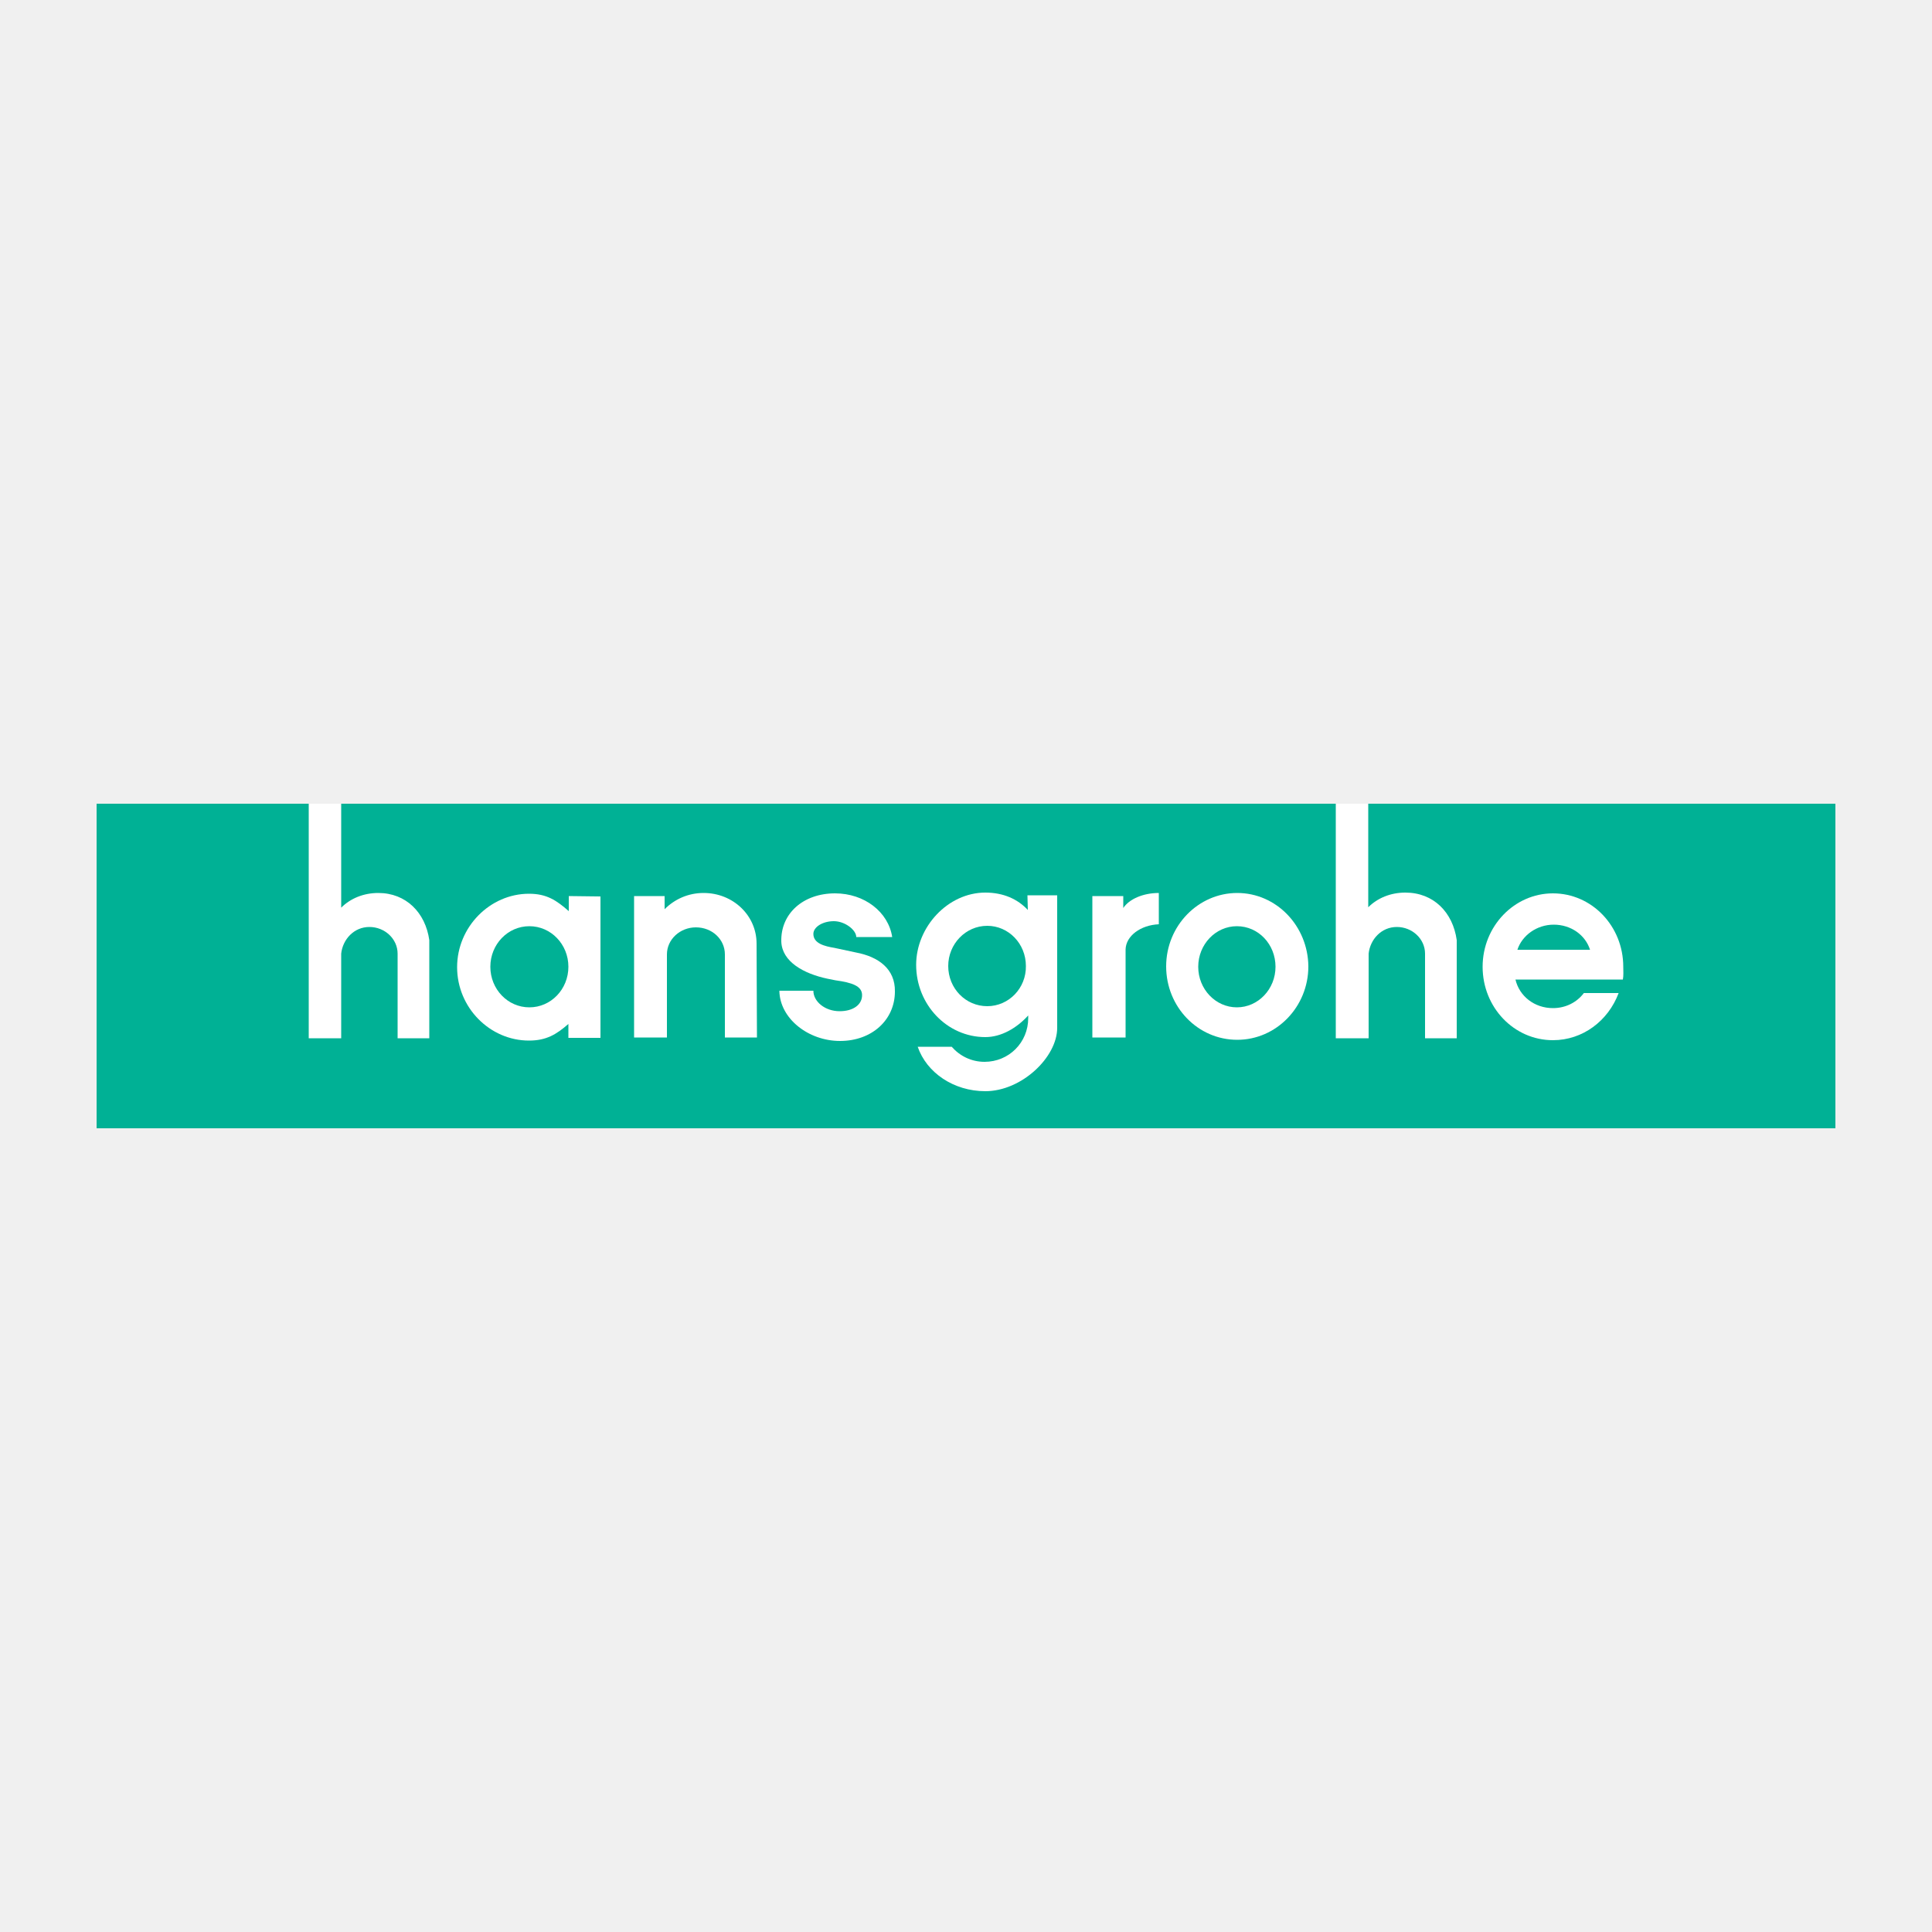
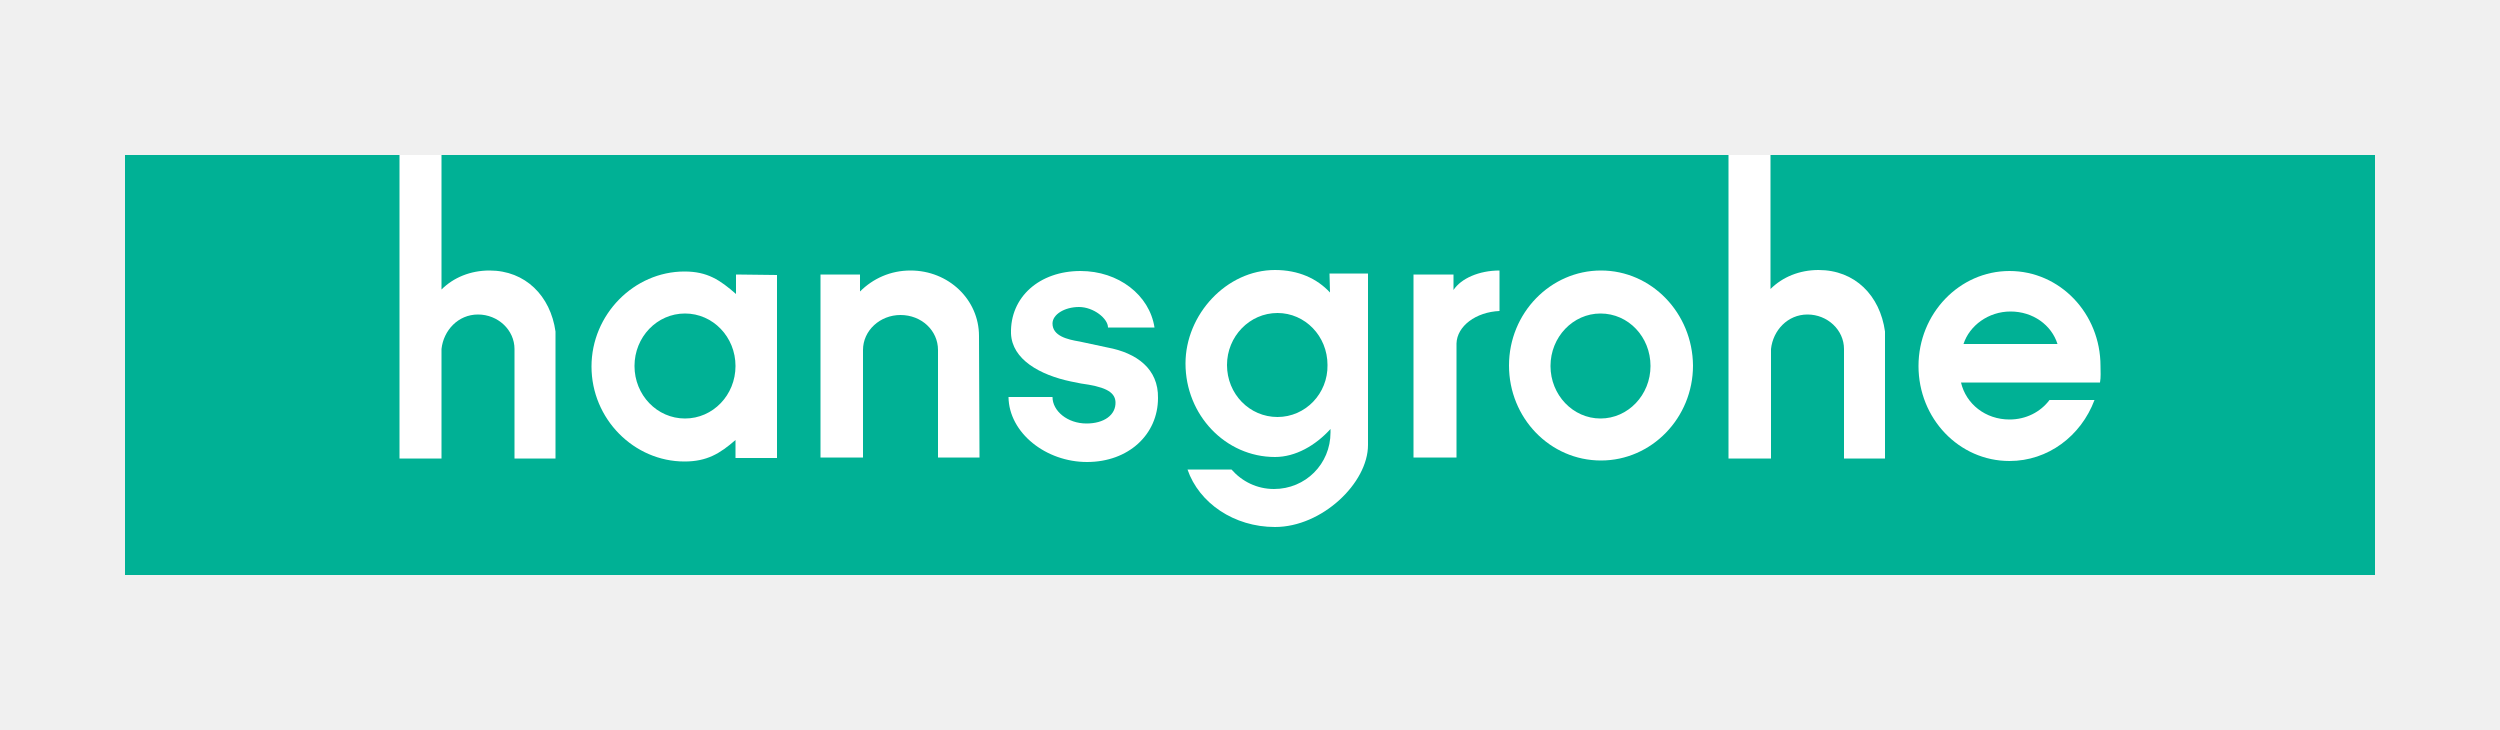
- <svg xmlns="http://www.w3.org/2000/svg" version="1.1" id="Calque_1" x="0px" y="0px" viewBox="0 0 500 500" style="enable-background:new 0 0 500 500;" xml:space="preserve">
+ <svg xmlns="http://www.w3.org/2000/svg" version="1.1" id="Calque_1" x="0px" y="0px" viewBox="0 0 500 146" style="enable-background:new 0 0 500 146;" xml:space="preserve">
  <style type="text/css">
	.st0{fill:#00B195;}
	.st1{fill:#FFFFFF;}
</style>
-   <g>
-     <rect x="25" y="208" class="st0" width="450" height="84" />
-     <g>
-       <path class="st1" d="M147.2,231.9l0,3.9c-3.2-2.8-5.7-4.5-10.3-4.5c-10.1,0-18.6,8.6-18.6,19c0,10.5,8.5,19,18.6,19    c4.5,0,7.1-1.6,10.2-4.3l0,3.6l8.3,0l0-36.6L147.2,231.9z M137,260.7c-5.6,0-10.1-4.7-10.1-10.5c0-5.8,4.5-10.5,10.1-10.5    c5.6,0,10.1,4.7,10.1,10.5C147.1,256,142.6,260.7,137,260.7z" />
-       <path class="st1" d="M182.1,231.1c-4,0-7.5,1.6-10.1,4.2l0-3.4l-7.9,0l0,36.6h8.5l0-21.5c0-3.9,3.4-7,7.5-7c4.2,0,7.5,3.1,7.5,7    l0,21.5h8.3l-0.1-24.3C195.8,236.9,189.7,231.1,182.1,231.1z" />
-       <path class="st1" d="M221.5,246.5l-5.6-1.2c-2.4-0.4-5.4-1.1-5.4-3.6c0-1.8,2.4-3.3,5.3-3.3c2.9,0,5.8,2.3,5.8,4.1l9.3,0    c-1-6.5-7.2-11.3-14.8-11.3c-8.2,0-14.1,5.2-13.9,12.5c0.2,5.2,5.8,8.3,12,9.6l2,0.4c4.4,0.6,6.8,1.5,6.9,3.7    c0.1,2.6-2.3,4.3-5.8,4.3c-3.8,0-6.8-2.5-6.8-5.3l-8.8,0c0.1,7.2,7.5,13,15.7,13c8.3,0,14.2-5.5,14.2-12.8    C231.7,250.8,227.4,247.6,221.5,246.5z" />
-       <path class="st1" d="M266,235.5c-2.6-2.8-6.3-4.5-11-4.5c-9.7,0-17.9,8.9-17.9,18.7c0,10.3,8,18.7,17.9,18.7    c4.1,0,8.1-2.3,11.1-5.6c0,0,0,0.5,0,0.7c0,6.3-5,11.3-11.3,11.3c-3.4,0-6.4-1.5-8.5-3.9l-8.8,0c2.3,6.7,9.3,11.5,17.5,11.5    c9.4,0,18.6-8.8,18.6-16.4l0-0.4l0-33.9h-7.7L266,235.5z M255.5,260.4c-5.6,0-10.1-4.6-10.1-10.4c0-5.7,4.5-10.4,10.1-10.4    c5.5,0,10,4.6,10,10.4C265.6,255.7,261.1,260.4,255.5,260.4z" />
-       <path class="st1" d="M290.7,235v-3.1h-8v36.6h8.6l0-22.8c0.1-3.5,3.9-6.3,8.6-6.5l0-8.1C295.8,231.1,292.2,232.7,290.7,235z" />
-       <path class="st1" d="M320.2,231.1c-10.1,0-18.4,8.5-18.4,19c0,10.5,8.2,19,18.4,19c10.1,0,18.4-8.5,18.4-19    C338.5,239.6,330.3,231.1,320.2,231.1z M320.1,260.7c-5.5,0-10-4.7-10-10.5c0-5.8,4.5-10.5,10-10.5c5.6,0,10,4.7,10,10.5    C330.1,256,325.6,260.7,320.1,260.7z" />
-       <path class="st1" d="M420.1,250.2c0-10.5-8.1-19-18.2-19c-10,0-18.2,8.5-18.2,19c0,10.5,8.1,19,18.2,19c7.7,0,14.3-5,17-12.2l-9,0    c-1.8,2.4-4.7,3.9-8,3.9c-4.8,0-8.7-3.1-9.7-7.4l27.8,0C420.2,252.4,420.1,251.3,420.1,250.2z M392.7,245.8c1.2-3.7,5-6.5,9.4-6.5    c4.5,0,8.2,2.7,9.4,6.5L392.7,245.8z" />
-       <path class="st1" d="M97.9,231.1c-3.8,0-7.2,1.4-9.6,3.8V208h-8.4v60.7h8.4v-21.9c0.4-3.7,3.3-6.9,7.3-6.9c4,0,7.3,3.1,7.3,6.9    l0,21.9h8.2l0-25.4C110.1,236.2,105.1,231.1,97.9,231.1z" />
-       <path class="st1" d="M363.7,231c-3.8,0-7.2,1.4-9.6,3.8V208h-8.4v60.7h8.5v-21.9c0.4-3.7,3.3-6.9,7.3-6.9s7.3,3.1,7.3,6.9l0,21.9    h8.2l0-25.4C376,236.1,371,231,363.7,231z" />
-     </g>
-   </g>
+   <rect x="25" y="31" class="st0" width="450" height="84" />
+   <path class="st1" d="M147.2,54.9v3.9c-3.2-2.8-5.7-4.5-10.3-4.5c-10.1,0-18.6,8.6-18.6,19c0,10.5,8.5,19,18.6,19  c4.5,0,7.1-1.6,10.2-4.3v3.6h8.3V55L147.2,54.9z M137,83.7c-5.6,0-10.1-4.7-10.1-10.5c0-5.8,4.5-10.5,10.1-10.5s10.1,4.7,10.1,10.5  C147.1,79,142.6,83.7,137,83.7z" />
+   <path class="st1" d="M182.1,54.1c-4,0-7.5,1.6-10.1,4.2v-3.4h-7.9v36.6h8.5V70c0-3.9,3.4-7,7.5-7c4.2,0,7.5,3.1,7.5,7v21.5h8.3  l-0.1-24.3C195.8,59.9,189.7,54.1,182.1,54.1z" />
+   <path class="st1" d="M221.5,69.5l-5.6-1.2c-2.4-0.4-5.4-1.1-5.4-3.6c0-1.8,2.4-3.3,5.3-3.3c2.9,0,5.8,2.3,5.8,4.1h9.3  c-1-6.5-7.2-11.3-14.8-11.3c-8.2,0-14.1,5.2-13.9,12.5c0.2,5.2,5.8,8.3,12,9.6l2,0.4c4.4,0.6,6.8,1.5,6.9,3.7  c0.1,2.6-2.3,4.3-5.8,4.3c-3.8,0-6.8-2.5-6.8-5.3h-8.8c0.1,7.2,7.5,13,15.7,13c8.3,0,14.2-5.5,14.2-12.8  C231.7,73.8,227.4,70.6,221.5,69.5z" />
+   <path class="st1" d="M266,58.5c-2.6-2.8-6.3-4.5-11-4.5c-9.7,0-17.9,8.9-17.9,18.7c0,10.3,8,18.7,17.9,18.7c4.1,0,8.1-2.3,11.1-5.6  c0,0,0,0.5,0,0.7c0,6.3-5,11.3-11.3,11.3c-3.4,0-6.4-1.5-8.5-3.9h-8.8c2.3,6.7,9.3,11.5,17.5,11.5c9.4,0,18.6-8.8,18.6-16.4v-0.4  V54.7h-7.7L266,58.5z M255.5,83.4c-5.6,0-10.1-4.6-10.1-10.4c0-5.7,4.5-10.4,10.1-10.4c5.5,0,10,4.6,10,10.4  C265.6,78.7,261.1,83.4,255.5,83.4z" />
+   <path class="st1" d="M290.7,58v-3.1h-8v36.6h8.6V68.7c0.1-3.5,3.9-6.3,8.6-6.5v-8.1C295.8,54.1,292.2,55.7,290.7,58z" />
+   <path class="st1" d="M320.2,54.1c-10.1,0-18.4,8.5-18.4,19s8.2,19,18.4,19c10.1,0,18.4-8.5,18.4-19  C338.5,62.6,330.3,54.1,320.2,54.1z M320.1,83.7c-5.5,0-10-4.7-10-10.5c0-5.8,4.5-10.5,10-10.5c5.6,0,10,4.7,10,10.5  C330.1,79,325.6,83.7,320.1,83.7z" />
+   <path class="st1" d="M420.1,73.2c0-10.5-8.1-19-18.2-19c-10,0-18.2,8.5-18.2,19c0,10.5,8.1,19,18.2,19c7.7,0,14.3-5,17-12.2h-9  c-1.8,2.4-4.7,3.9-8,3.9c-4.8,0-8.7-3.1-9.7-7.4H420C420.2,75.4,420.1,74.3,420.1,73.2z M392.7,68.8c1.2-3.7,5-6.5,9.4-6.5  c4.5,0,8.2,2.7,9.4,6.5H392.7z" />
+   <path class="st1" d="M97.9,54.1c-3.8,0-7.2,1.4-9.6,3.8V31h-8.4v60.7h8.4V69.8c0.4-3.7,3.3-6.9,7.3-6.9s7.3,3.1,7.3,6.9v21.9h8.2  V66.3C110.1,59.2,105.1,54.1,97.9,54.1z" />
+   <path class="st1" d="M363.7,54c-3.8,0-7.2,1.4-9.6,3.8V31h-8.4v60.7h8.5V69.8c0.4-3.7,3.3-6.9,7.3-6.9s7.3,3.1,7.3,6.9v21.9h8.2  V66.3C376,59.1,371,54,363.7,54z" />
</svg>
